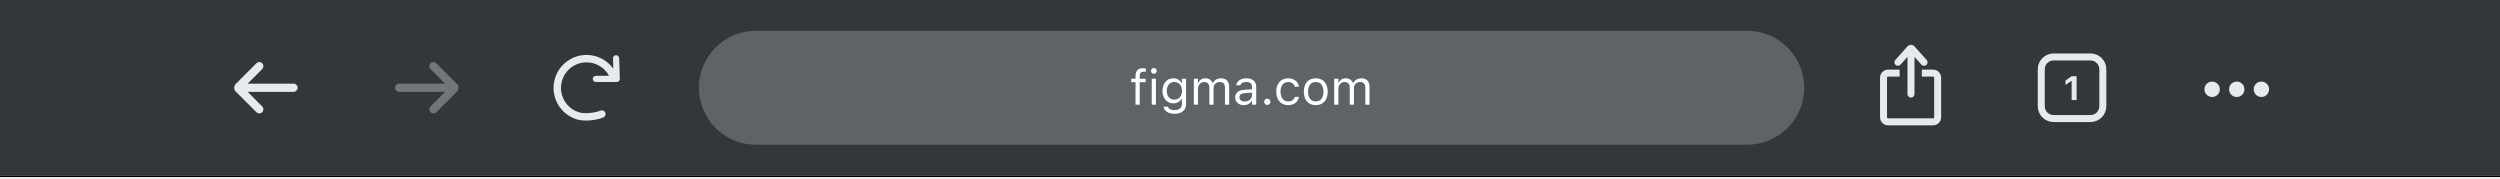
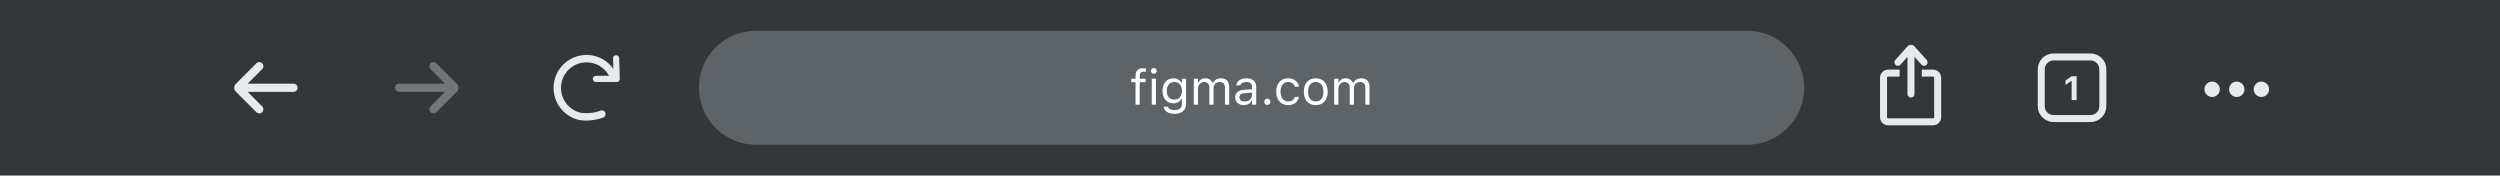
- <svg xmlns="http://www.w3.org/2000/svg" width="812" height="58" viewBox="0 0 812 58" fill="none">
-   <mask id="path-1-outside-1_77_4684" maskUnits="userSpaceOnUse" x="0" y="0" width="812" height="58" fill="black">
-     <rect fill="white" width="812" height="58" />
-     <path d="M0 0H812V57H0V0Z" />
-   </mask>
-   <path d="M0 0H812V57H0V0Z" fill="#343739" />
-   <path d="M812 57V56.5H0V57V57.5H812V57Z" fill="black" mask="url(#path-1-outside-1_77_4684)" />
+ <svg xmlns="http://www.w3.org/2000/svg" width="812" height="57" viewBox="0 0 812 57" fill="none">
+   <rect width="812" height="57" fill="#343739" />
  <path d="M83.276 36.439C83.795 36.959 84.637 36.959 85.156 36.439C85.676 35.92 85.676 35.079 85.157 34.559L80.44 29.833H95.333C96.07 29.833 96.667 29.236 96.667 28.5C96.667 27.763 96.07 27.166 95.333 27.166H80.44L85.158 22.438C85.676 21.918 85.676 21.077 85.157 20.558C84.637 20.038 83.795 20.038 83.276 20.558L76.591 27.242C75.896 27.937 75.896 29.063 76.591 29.757L83.276 36.439Z" fill="#E7EAED" />
  <path d="M141.724 36.439C141.205 36.959 140.363 36.959 139.843 36.439C139.324 35.92 139.324 35.079 139.843 34.559L144.56 29.833H129.667C128.93 29.833 128.333 29.236 128.333 28.5C128.333 27.763 128.93 27.166 129.667 27.166H144.56L139.842 22.438C139.324 21.918 139.324 21.077 139.843 20.558C140.363 20.038 141.205 20.038 141.724 20.558L148.409 27.242C149.104 27.937 149.104 29.063 148.409 29.757L141.724 36.439Z" fill="#747577" />
  <path d="M194.685 21.378C193.329 20.586 191.776 20.196 190.206 20.252C188.637 20.308 187.116 20.808 185.819 21.693C184.522 22.579 183.504 23.814 182.881 25.256C182.258 26.697 182.057 28.286 182.301 29.837C182.544 31.388 183.223 32.839 184.258 34.02C185.293 35.201 186.641 36.064 188.147 36.509C188.821 36.708 189.962 36.809 191.283 36.722C192.589 36.636 193.951 36.374 195.054 35.932C195.67 35.686 196.368 35.986 196.614 36.601C196.86 37.216 196.561 37.915 195.946 38.161C194.549 38.719 192.926 39.019 191.441 39.117C189.972 39.214 188.517 39.121 187.467 38.811C185.525 38.237 183.787 37.124 182.453 35.601C181.119 34.079 180.244 32.209 179.93 30.21C179.615 28.21 179.875 26.162 180.678 24.304C181.481 22.446 182.794 20.853 184.465 19.712C186.137 18.57 188.098 17.925 190.121 17.854C192.144 17.781 194.146 18.285 195.894 19.305C197.206 20.07 198.334 21.102 199.21 22.328L199.103 18.959C199.085 18.407 199.519 17.946 200.071 17.928C200.623 17.91 201.084 18.344 201.102 18.896L201.315 25.598C201.323 25.868 201.222 26.131 201.033 26.325C200.845 26.52 200.586 26.63 200.315 26.63H193.534C192.982 26.63 192.534 26.182 192.534 25.63C192.534 25.077 192.982 24.63 193.534 24.63H197.82C197.096 23.277 196.011 22.151 194.685 21.378Z" fill="#E7EAED" />
  <rect x="227" y="10" width="359" height="37" rx="18.5" fill="#5E6367" />
  <path d="M368.82 34V26.703H367.422V25.578H368.82V24.641C368.82 22.961 369.664 22.156 371.266 22.156C371.594 22.156 371.891 22.18 372.172 22.234V23.32C372.008 23.289 371.781 23.281 371.539 23.281C370.57 23.281 370.18 23.758 370.18 24.68V25.578H372.094V26.703H370.18V34H368.82ZM374.773 23.953C374.258 23.953 373.836 23.531 373.836 23.016C373.836 22.5 374.258 22.078 374.773 22.078C375.289 22.078 375.711 22.5 375.711 23.016C375.711 23.531 375.289 23.953 374.773 23.953ZM374.086 34V25.578H375.445V34H374.086ZM381.477 36.969C379.445 36.969 378.148 36.055 377.938 34.672L377.953 34.664H379.359L379.367 34.672C379.516 35.312 380.266 35.766 381.477 35.766C382.984 35.766 383.883 35.055 383.883 33.812V32.109H383.758C383.227 33.039 382.273 33.562 381.117 33.562C378.938 33.562 377.586 31.875 377.586 29.516V29.5C377.586 27.141 378.945 25.43 381.148 25.43C382.336 25.43 383.258 26.016 383.773 26.969H383.867V25.578H385.227V33.883C385.227 35.766 383.773 36.969 381.477 36.969ZM381.414 32.359C382.977 32.359 383.914 31.188 383.914 29.516V29.5C383.914 27.828 382.969 26.633 381.414 26.633C379.852 26.633 378.977 27.828 378.977 29.5V29.516C378.977 31.188 379.852 32.359 381.414 32.359ZM387.758 34V25.578H389.117V26.859H389.242C389.617 25.953 390.414 25.43 391.516 25.43C392.656 25.43 393.453 26.031 393.844 26.906H393.969C394.422 26.016 395.383 25.43 396.547 25.43C398.266 25.43 399.227 26.414 399.227 28.18V34H397.867V28.492C397.867 27.25 397.297 26.633 396.109 26.633C394.938 26.633 394.164 27.516 394.164 28.586V34H392.805V28.281C392.805 27.281 392.117 26.633 391.055 26.633C389.953 26.633 389.117 27.594 389.117 28.781V34H387.758ZM403.992 34.148C402.391 34.148 401.18 33.18 401.18 31.648V31.633C401.18 30.133 402.289 29.266 404.25 29.148L406.664 29V28.234C406.664 27.195 406.031 26.633 404.773 26.633C403.766 26.633 403.102 27.008 402.883 27.664L402.875 27.688H401.516L401.523 27.641C401.742 26.32 403.023 25.43 404.82 25.43C406.875 25.43 408.023 26.484 408.023 28.234V34H406.664V32.758H406.539C406.008 33.656 405.125 34.148 403.992 34.148ZM402.57 31.617C402.57 32.469 403.297 32.969 404.273 32.969C405.656 32.969 406.664 32.062 406.664 30.859V30.094L404.414 30.234C403.133 30.312 402.57 30.766 402.57 31.602V31.617ZM411.617 34.078C411.062 34.078 410.602 33.617 410.602 33.062C410.602 32.5 411.062 32.047 411.617 32.047C412.18 32.047 412.633 32.5 412.633 33.062C412.633 33.617 412.18 34.078 411.617 34.078ZM418.391 34.148C416.031 34.148 414.523 32.438 414.523 29.766V29.75C414.523 27.133 416.023 25.43 418.383 25.43C420.43 25.43 421.656 26.609 421.906 28.109L421.914 28.156H420.562L420.555 28.133C420.344 27.305 419.594 26.633 418.383 26.633C416.867 26.633 415.914 27.852 415.914 29.75V29.766C415.914 31.703 416.883 32.945 418.383 32.945C419.516 32.945 420.234 32.445 420.547 31.508L420.562 31.461L421.906 31.453L421.891 31.539C421.547 33.062 420.414 34.148 418.391 34.148ZM427.359 34.148C424.961 34.148 423.477 32.492 423.477 29.797V29.781C423.477 27.078 424.961 25.43 427.359 25.43C429.758 25.43 431.242 27.078 431.242 29.781V29.797C431.242 32.492 429.758 34.148 427.359 34.148ZM427.359 32.945C428.953 32.945 429.852 31.781 429.852 29.797V29.781C429.852 27.789 428.953 26.633 427.359 26.633C425.766 26.633 424.867 27.789 424.867 29.781V29.797C424.867 31.781 425.766 32.945 427.359 32.945ZM433.352 34V25.578H434.711V26.859H434.836C435.211 25.953 436.008 25.43 437.109 25.43C438.25 25.43 439.047 26.031 439.438 26.906H439.562C440.016 26.016 440.977 25.43 442.141 25.43C443.859 25.43 444.82 26.414 444.82 28.18V34H443.461V28.492C443.461 27.25 442.891 26.633 441.703 26.633C440.531 26.633 439.758 27.516 439.758 28.586V34H438.398V28.281C438.398 27.281 437.711 26.633 436.648 26.633C435.547 26.633 434.711 27.594 434.711 28.781V34H433.352Z" fill="white" />
  <path d="M621.82 18.465L624.091 21.003C624.509 21.47 625.227 21.51 625.694 21.092C626.161 20.674 626.201 19.956 625.783 19.489L621.829 15.071C621.219 14.389 620.151 14.389 619.541 15.071L615.588 19.489C615.17 19.956 615.209 20.674 615.677 21.092C616.144 21.51 616.861 21.47 617.279 21.003L619.55 18.465V30.558C619.55 31.185 620.058 31.693 620.685 31.693C621.312 31.693 621.82 31.185 621.82 30.558V18.465Z" fill="#E7EAED" />
  <path d="M613.271 24.874C613.07 24.874 612.906 25.038 612.906 25.239V38.072C612.906 38.274 613.07 38.438 613.271 38.438H627.852C628.053 38.438 628.217 38.274 628.217 38.072V25.239C628.217 25.038 628.053 24.874 627.852 24.874H624.21V22.604H627.852C629.307 22.604 630.487 23.784 630.487 25.239V38.072C630.487 39.528 629.307 40.708 627.852 40.708H613.271C611.816 40.708 610.636 39.528 610.636 38.072V25.239C610.636 23.784 611.816 22.604 613.271 22.604H617V24.874H613.271Z" fill="#E7EAED" />
  <rect x="663" y="18.5" width="20" height="20" rx="4" stroke="#E7EAED" stroke-width="2.273" />
  <path d="M672.866 32.5V26.28H672.769L670.868 27.602V26.141L672.871 24.75H674.488V32.5H672.866Z" fill="#E7EAED" />
  <path fill-rule="evenodd" clip-rule="evenodd" d="M721 29C721 30.381 719.881 31.5 718.5 31.5C717.119 31.5 716 30.381 716 29C716 27.619 717.119 26.5 718.5 26.5C719.881 26.5 721 27.619 721 29ZM729 29C729 30.381 727.881 31.5 726.5 31.5C725.119 31.5 724 30.381 724 29C724 27.619 725.119 26.5 726.5 26.5C727.881 26.5 729 27.619 729 29ZM734.5 31.5C735.881 31.5 737 30.381 737 29C737 27.619 735.881 26.5 734.5 26.5C733.119 26.5 732 27.619 732 29C732 30.381 733.119 31.5 734.5 31.5Z" fill="#E7EAED" />
</svg>
